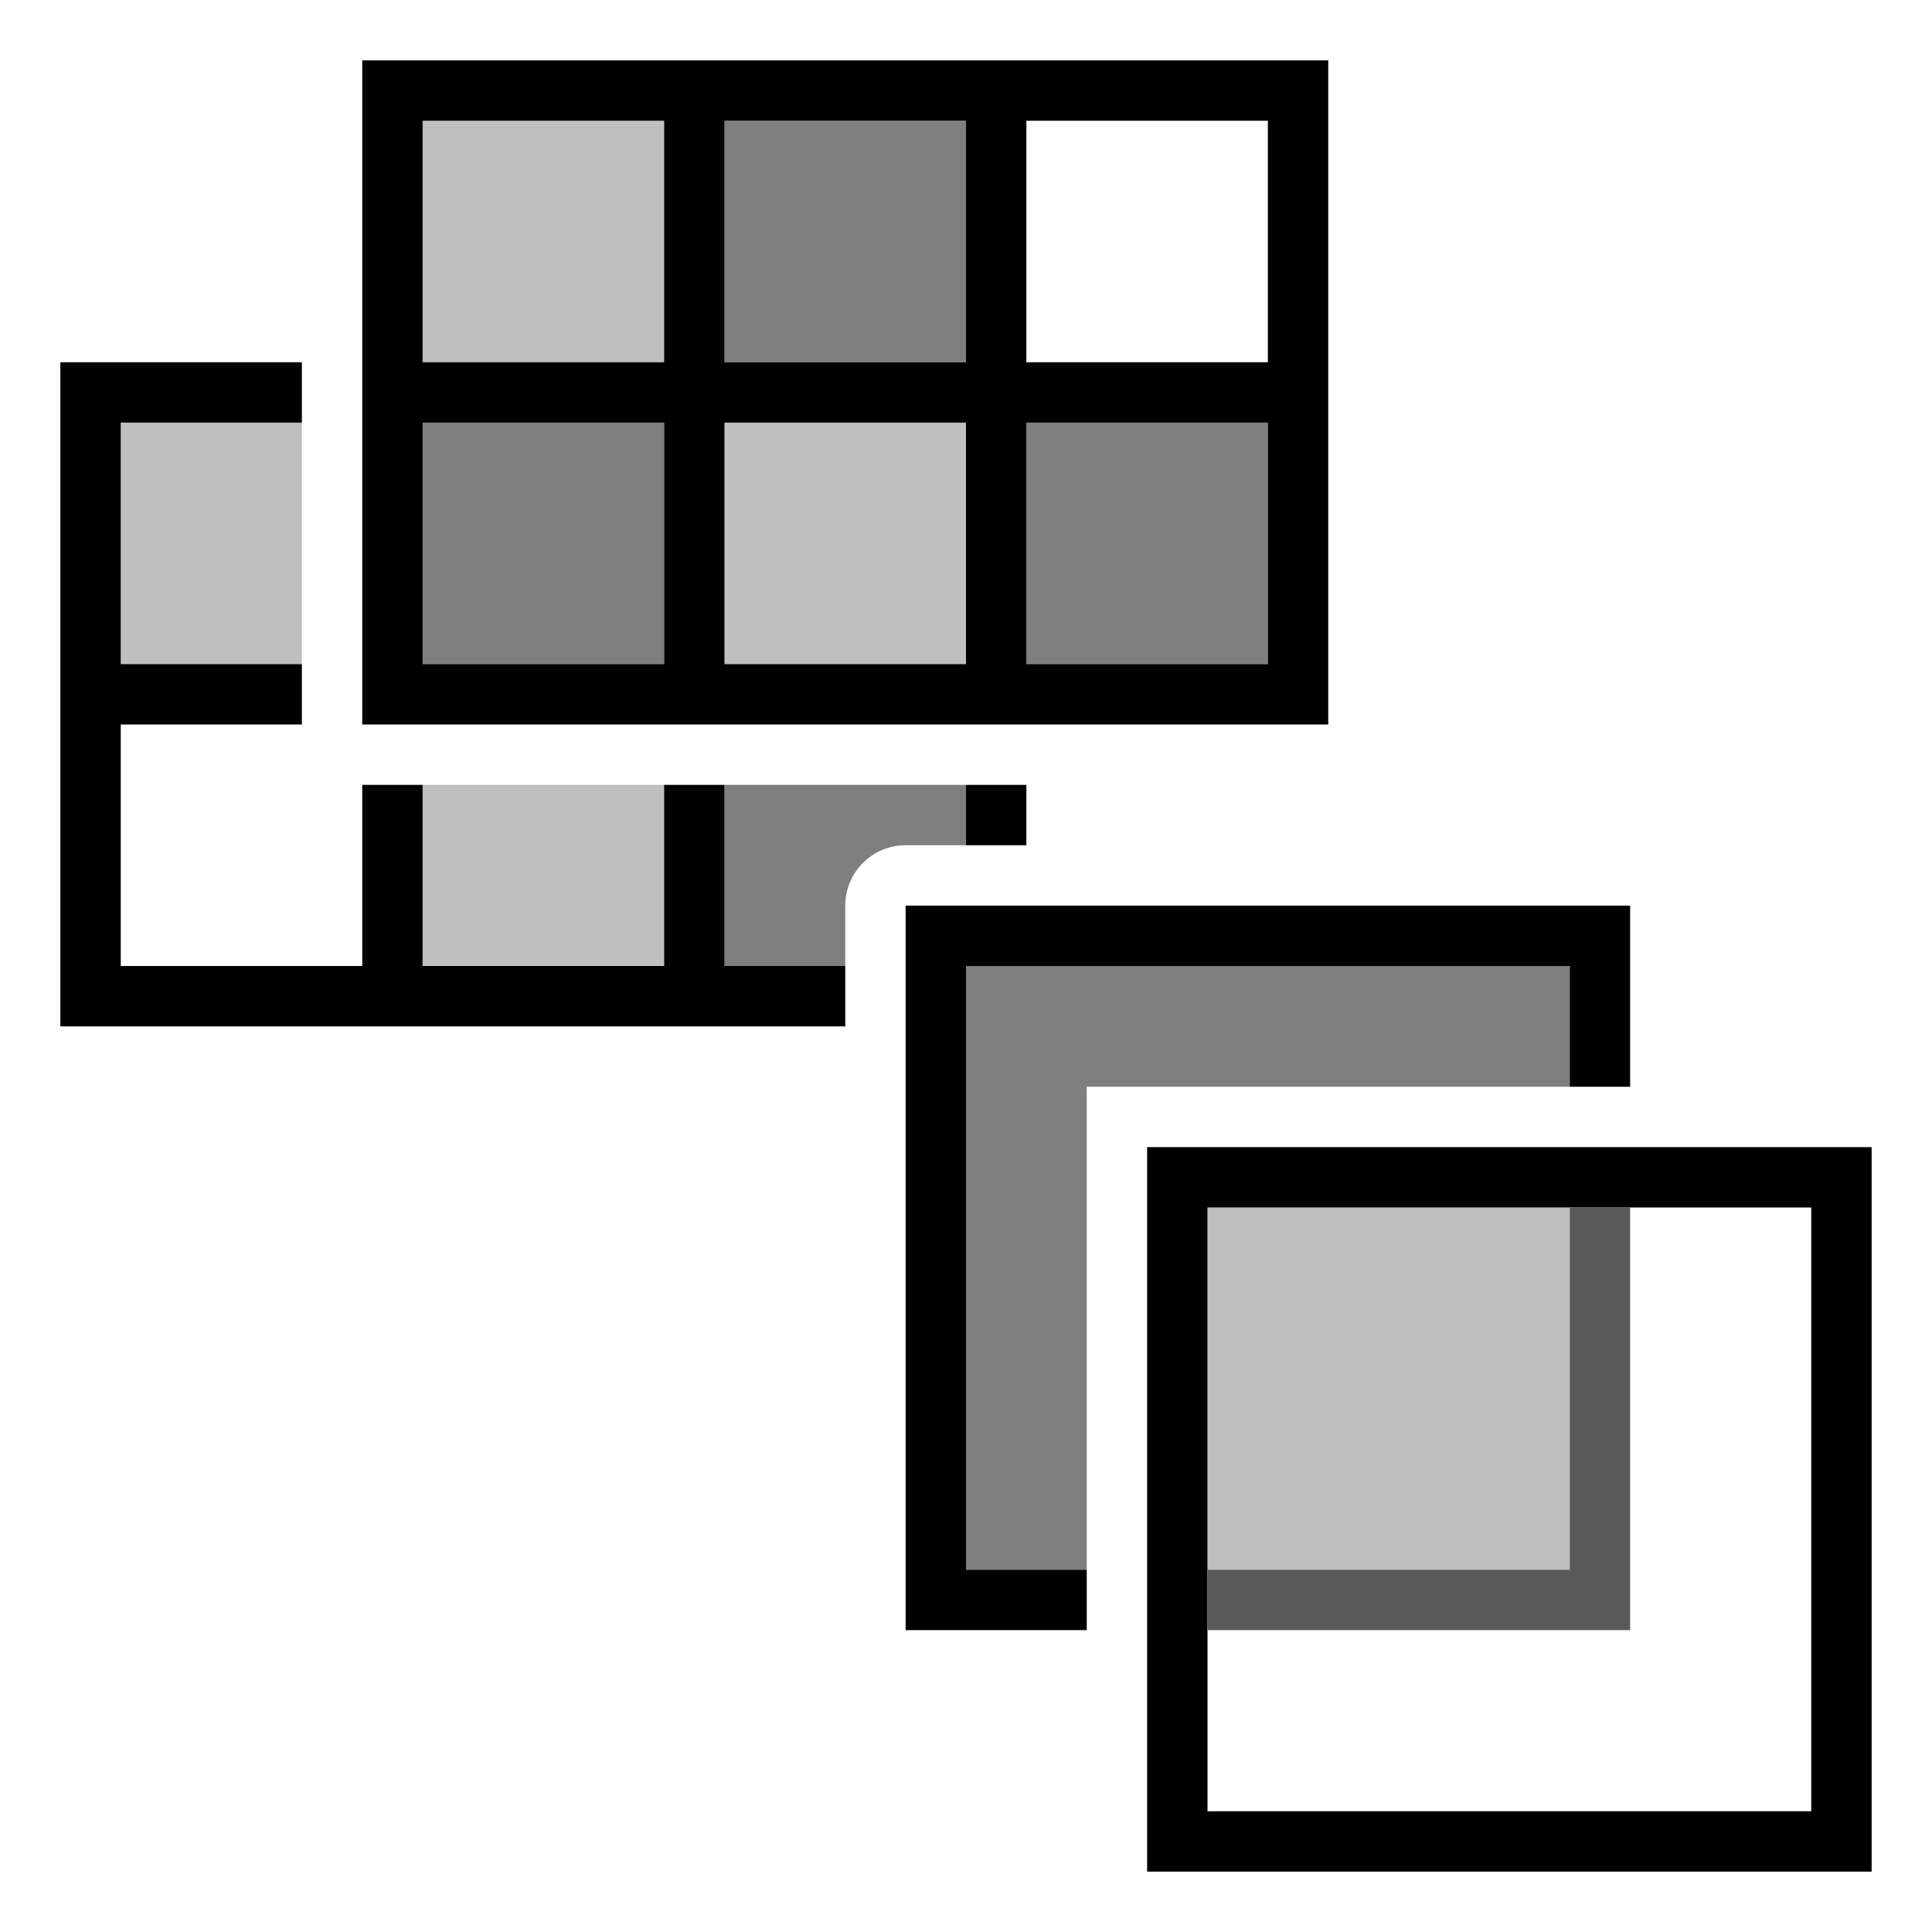
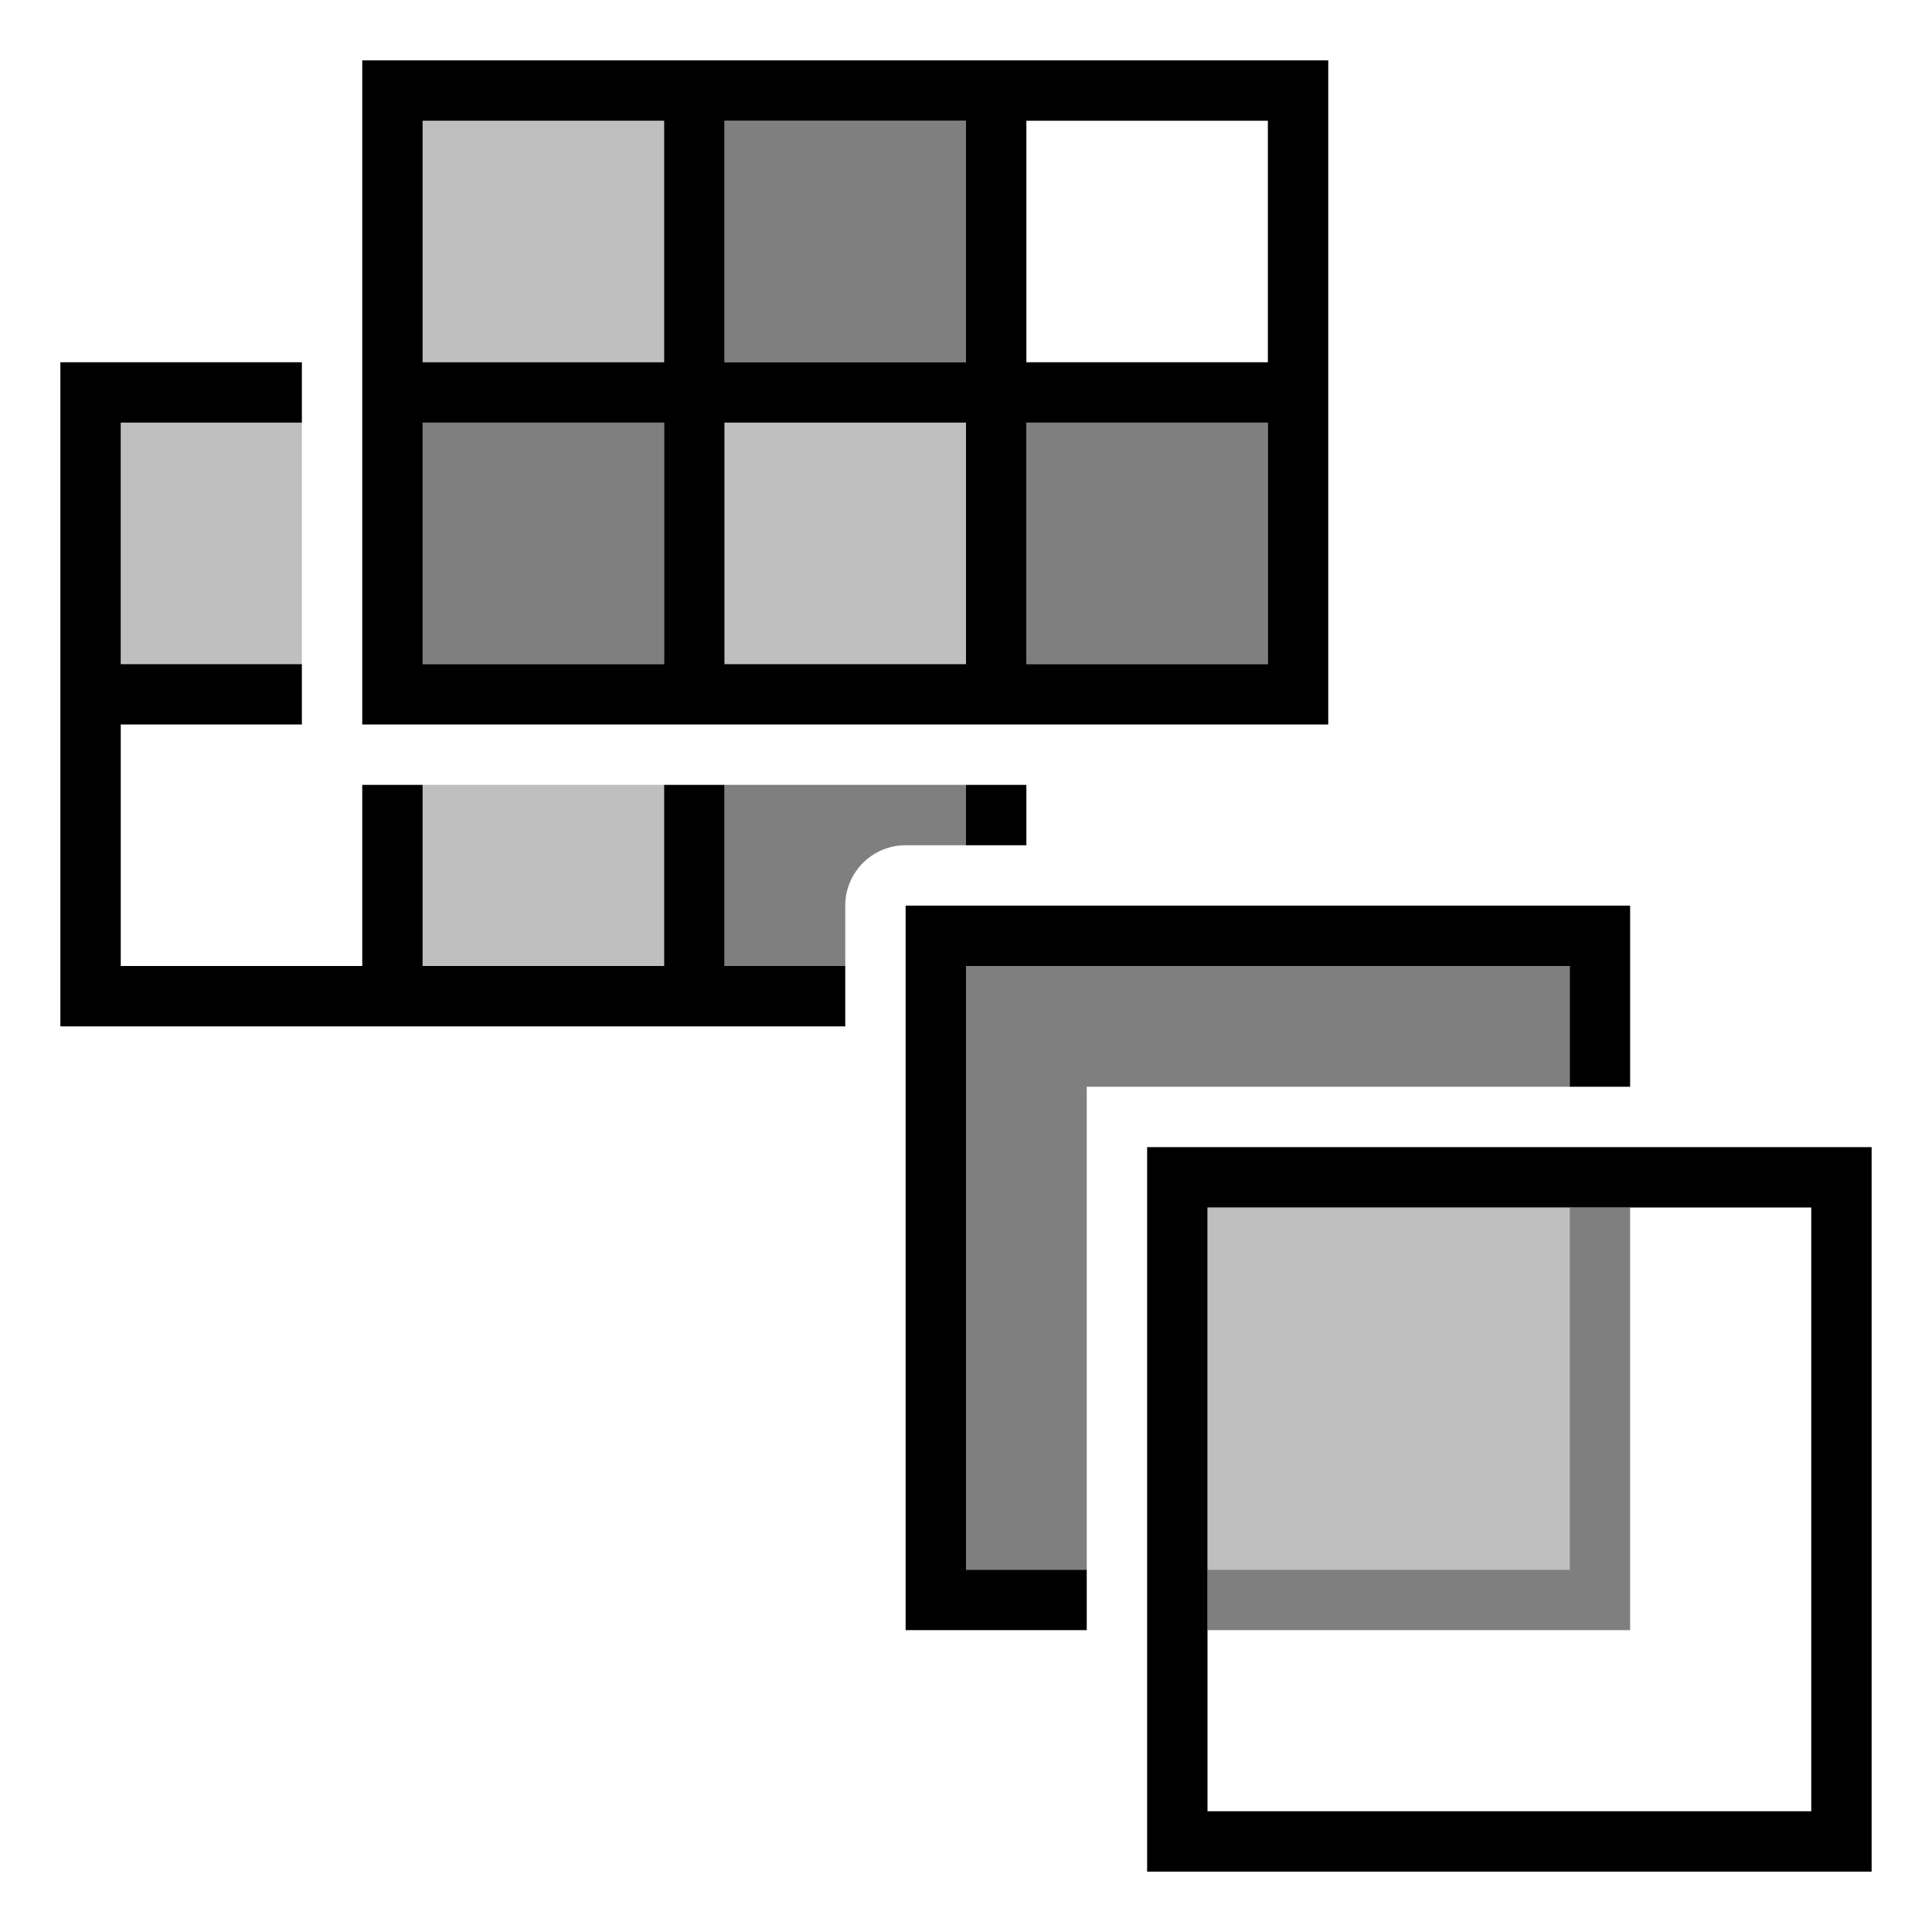
<svg xmlns="http://www.w3.org/2000/svg" viewBox="0 0 32 32">
  <path d="M19 19v12h12V19H19zm11 11H20V20h10v10zM12 16h2v1H1V6h4v1H2v4h3v1H2v4h4v-3h1v3h4v-3h1v3zm4-2v-1h1v1h-1zm6-13H6v11h16V1zM11 11H7V7h4v4zm0-5H7V2h4v4zm5 5h-4V7h4v4zm0-5h-4V2h4v4zm5 5h-4V7h4v4zm0-5h-4V2h4v4zm-5 20h2v1h-3V15h12v3h-1v-2H16v10z" />
  <path d="M7 13h4v3H7v-3zm0-7h4V2H7v4zm-5 5h3V7H2v4zm10 0h4V7h-4v4zm8 9v6h6v-6h-6z" opacity=".25" />
-   <path d="M27 20v7h-7v-1h6v-6h1z" fill="#595959" />
-   <path d="M26 16v2h-8v8h-2V16h10zm-5-9h-4v4h4V7zm-5-5h-4v4h4V2zm-9 9h4V7H7v4zm9 2h-4v3h2v-1a1 1 0 0 1 1-1h1v-1z" opacity=".5" />
+   <path d="M27 20v7h-7v-1h6v-6h1zM16 2h-4v4h4V2zm5 5h-4v4h4V7zM7 11h4V7H7v4zm19 5H16v10h2v-8h8v-2zm-10-3h-4v3h2v-1a1 1 0 0 1 1-1h1v-1z" opacity=".5" />
  <path fill="none" d="M0 0h32v32H0z" />
</svg>
